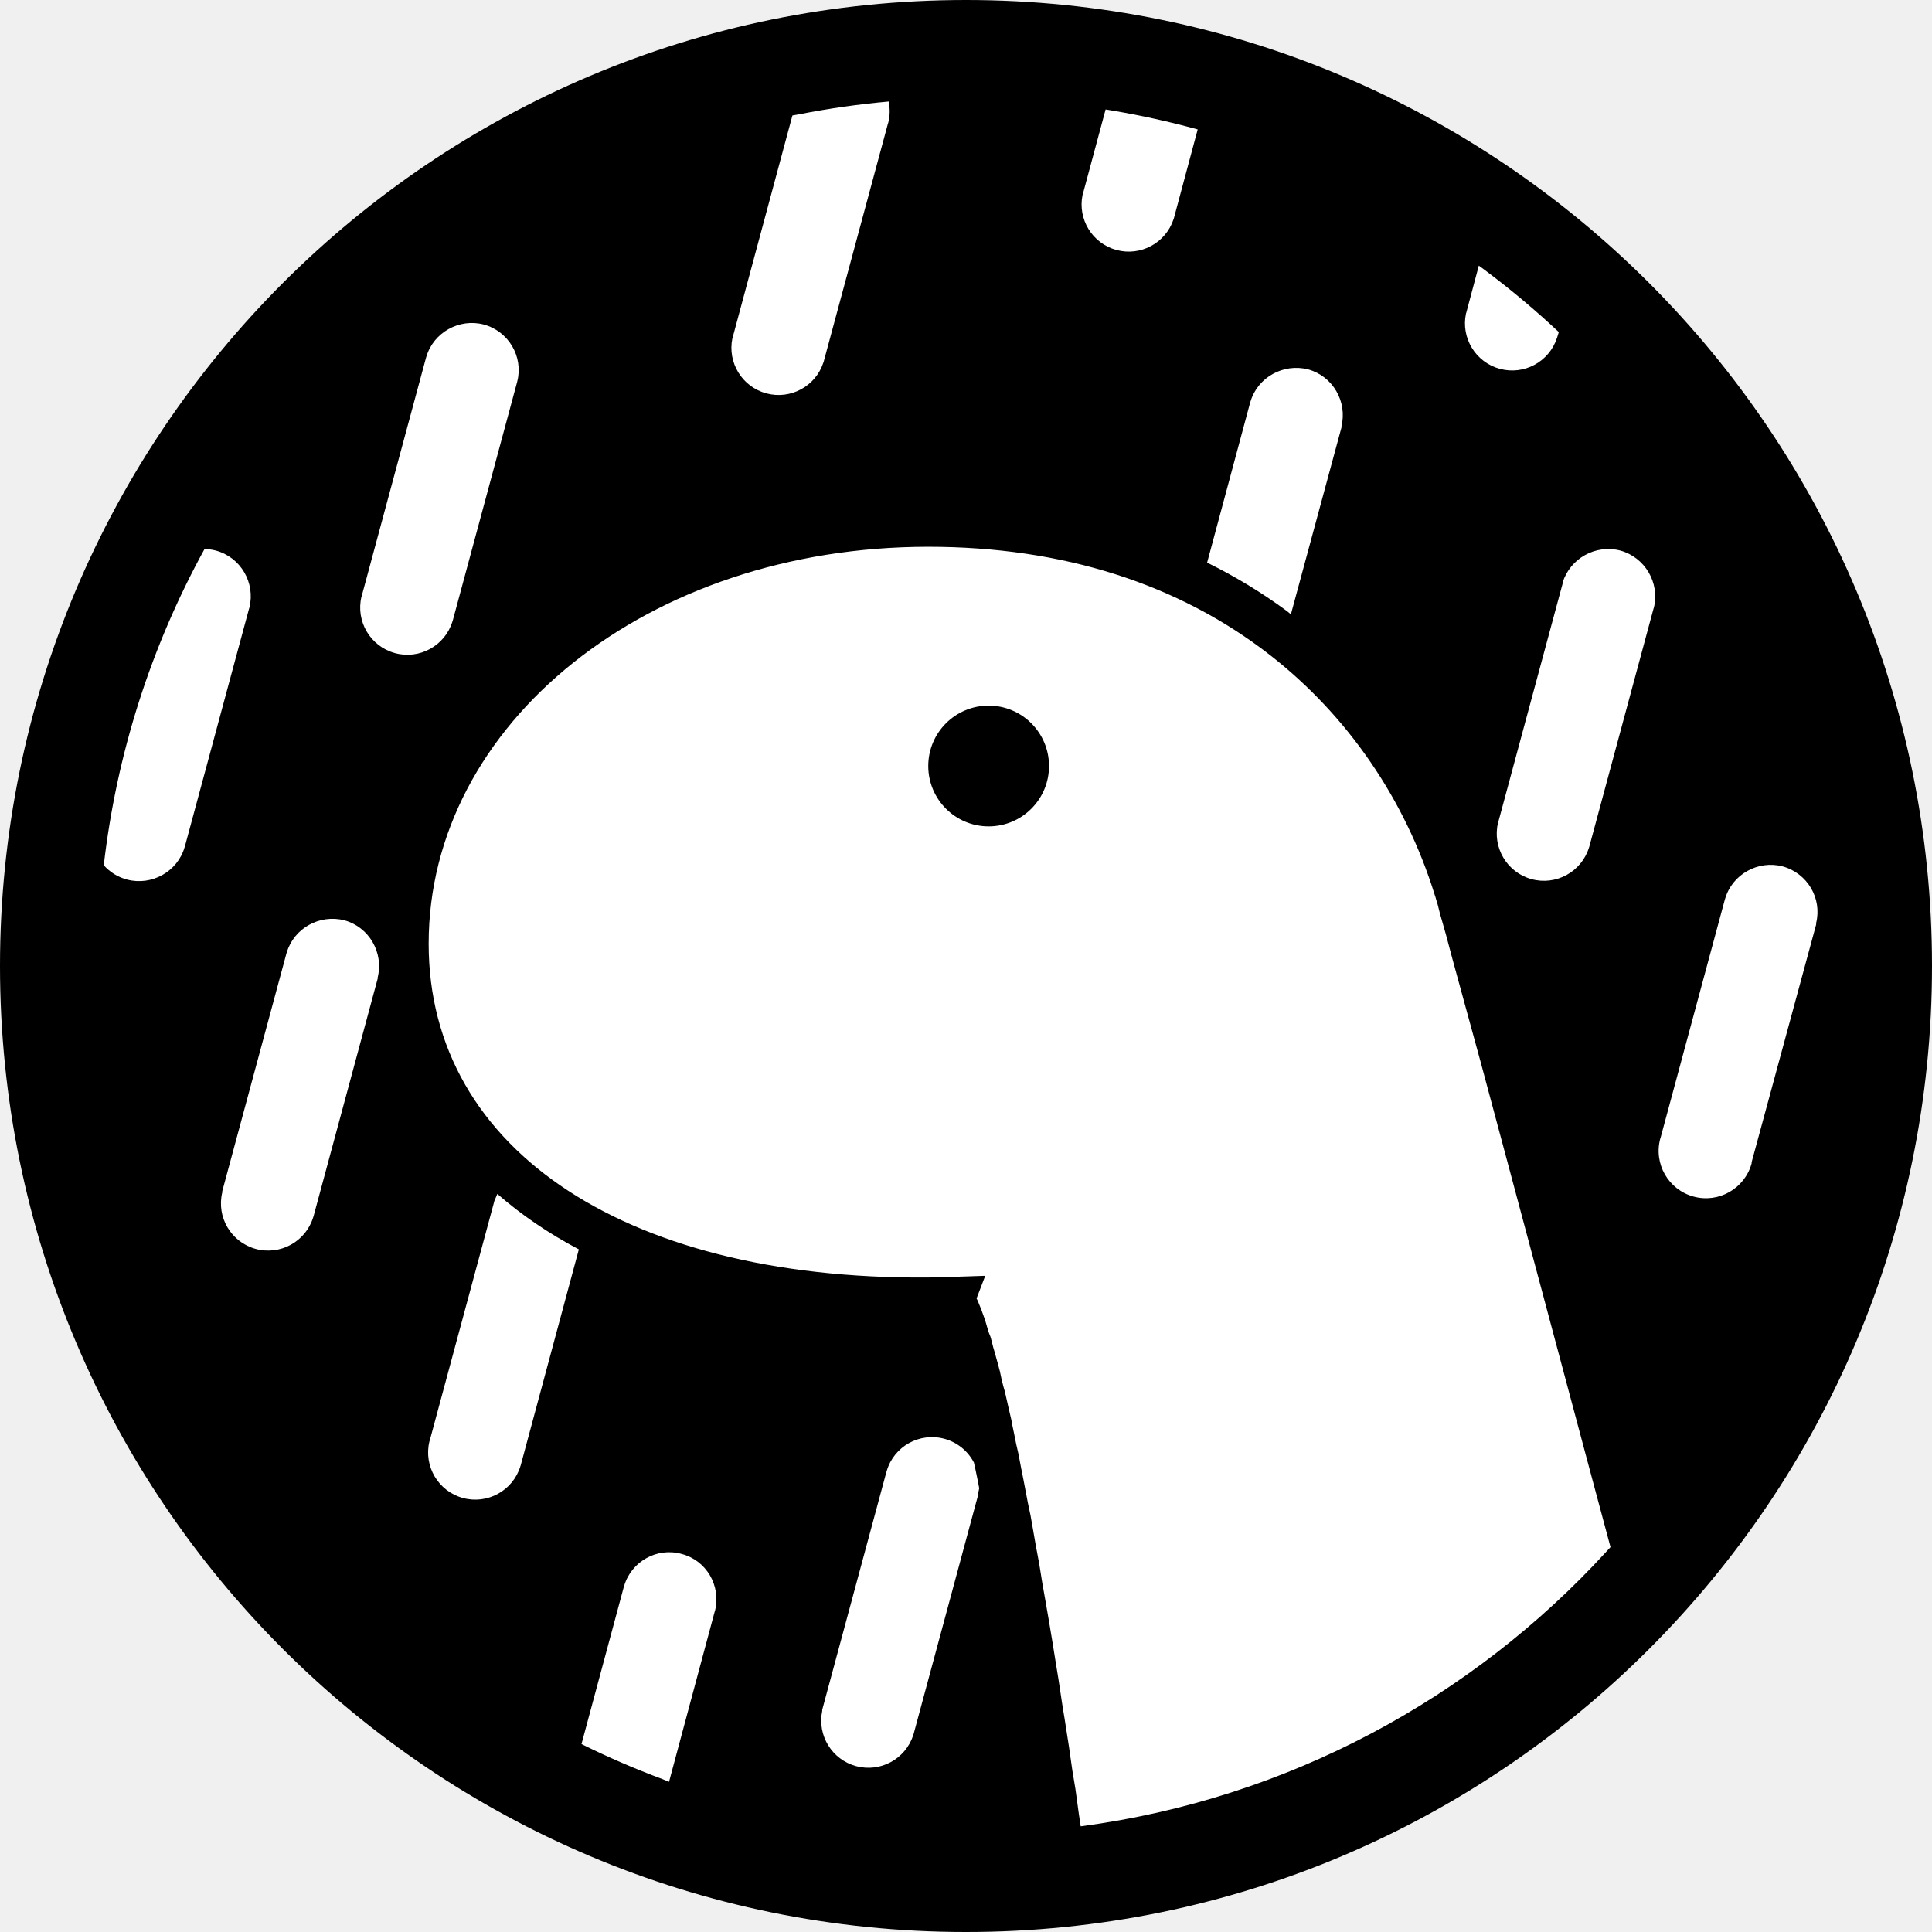
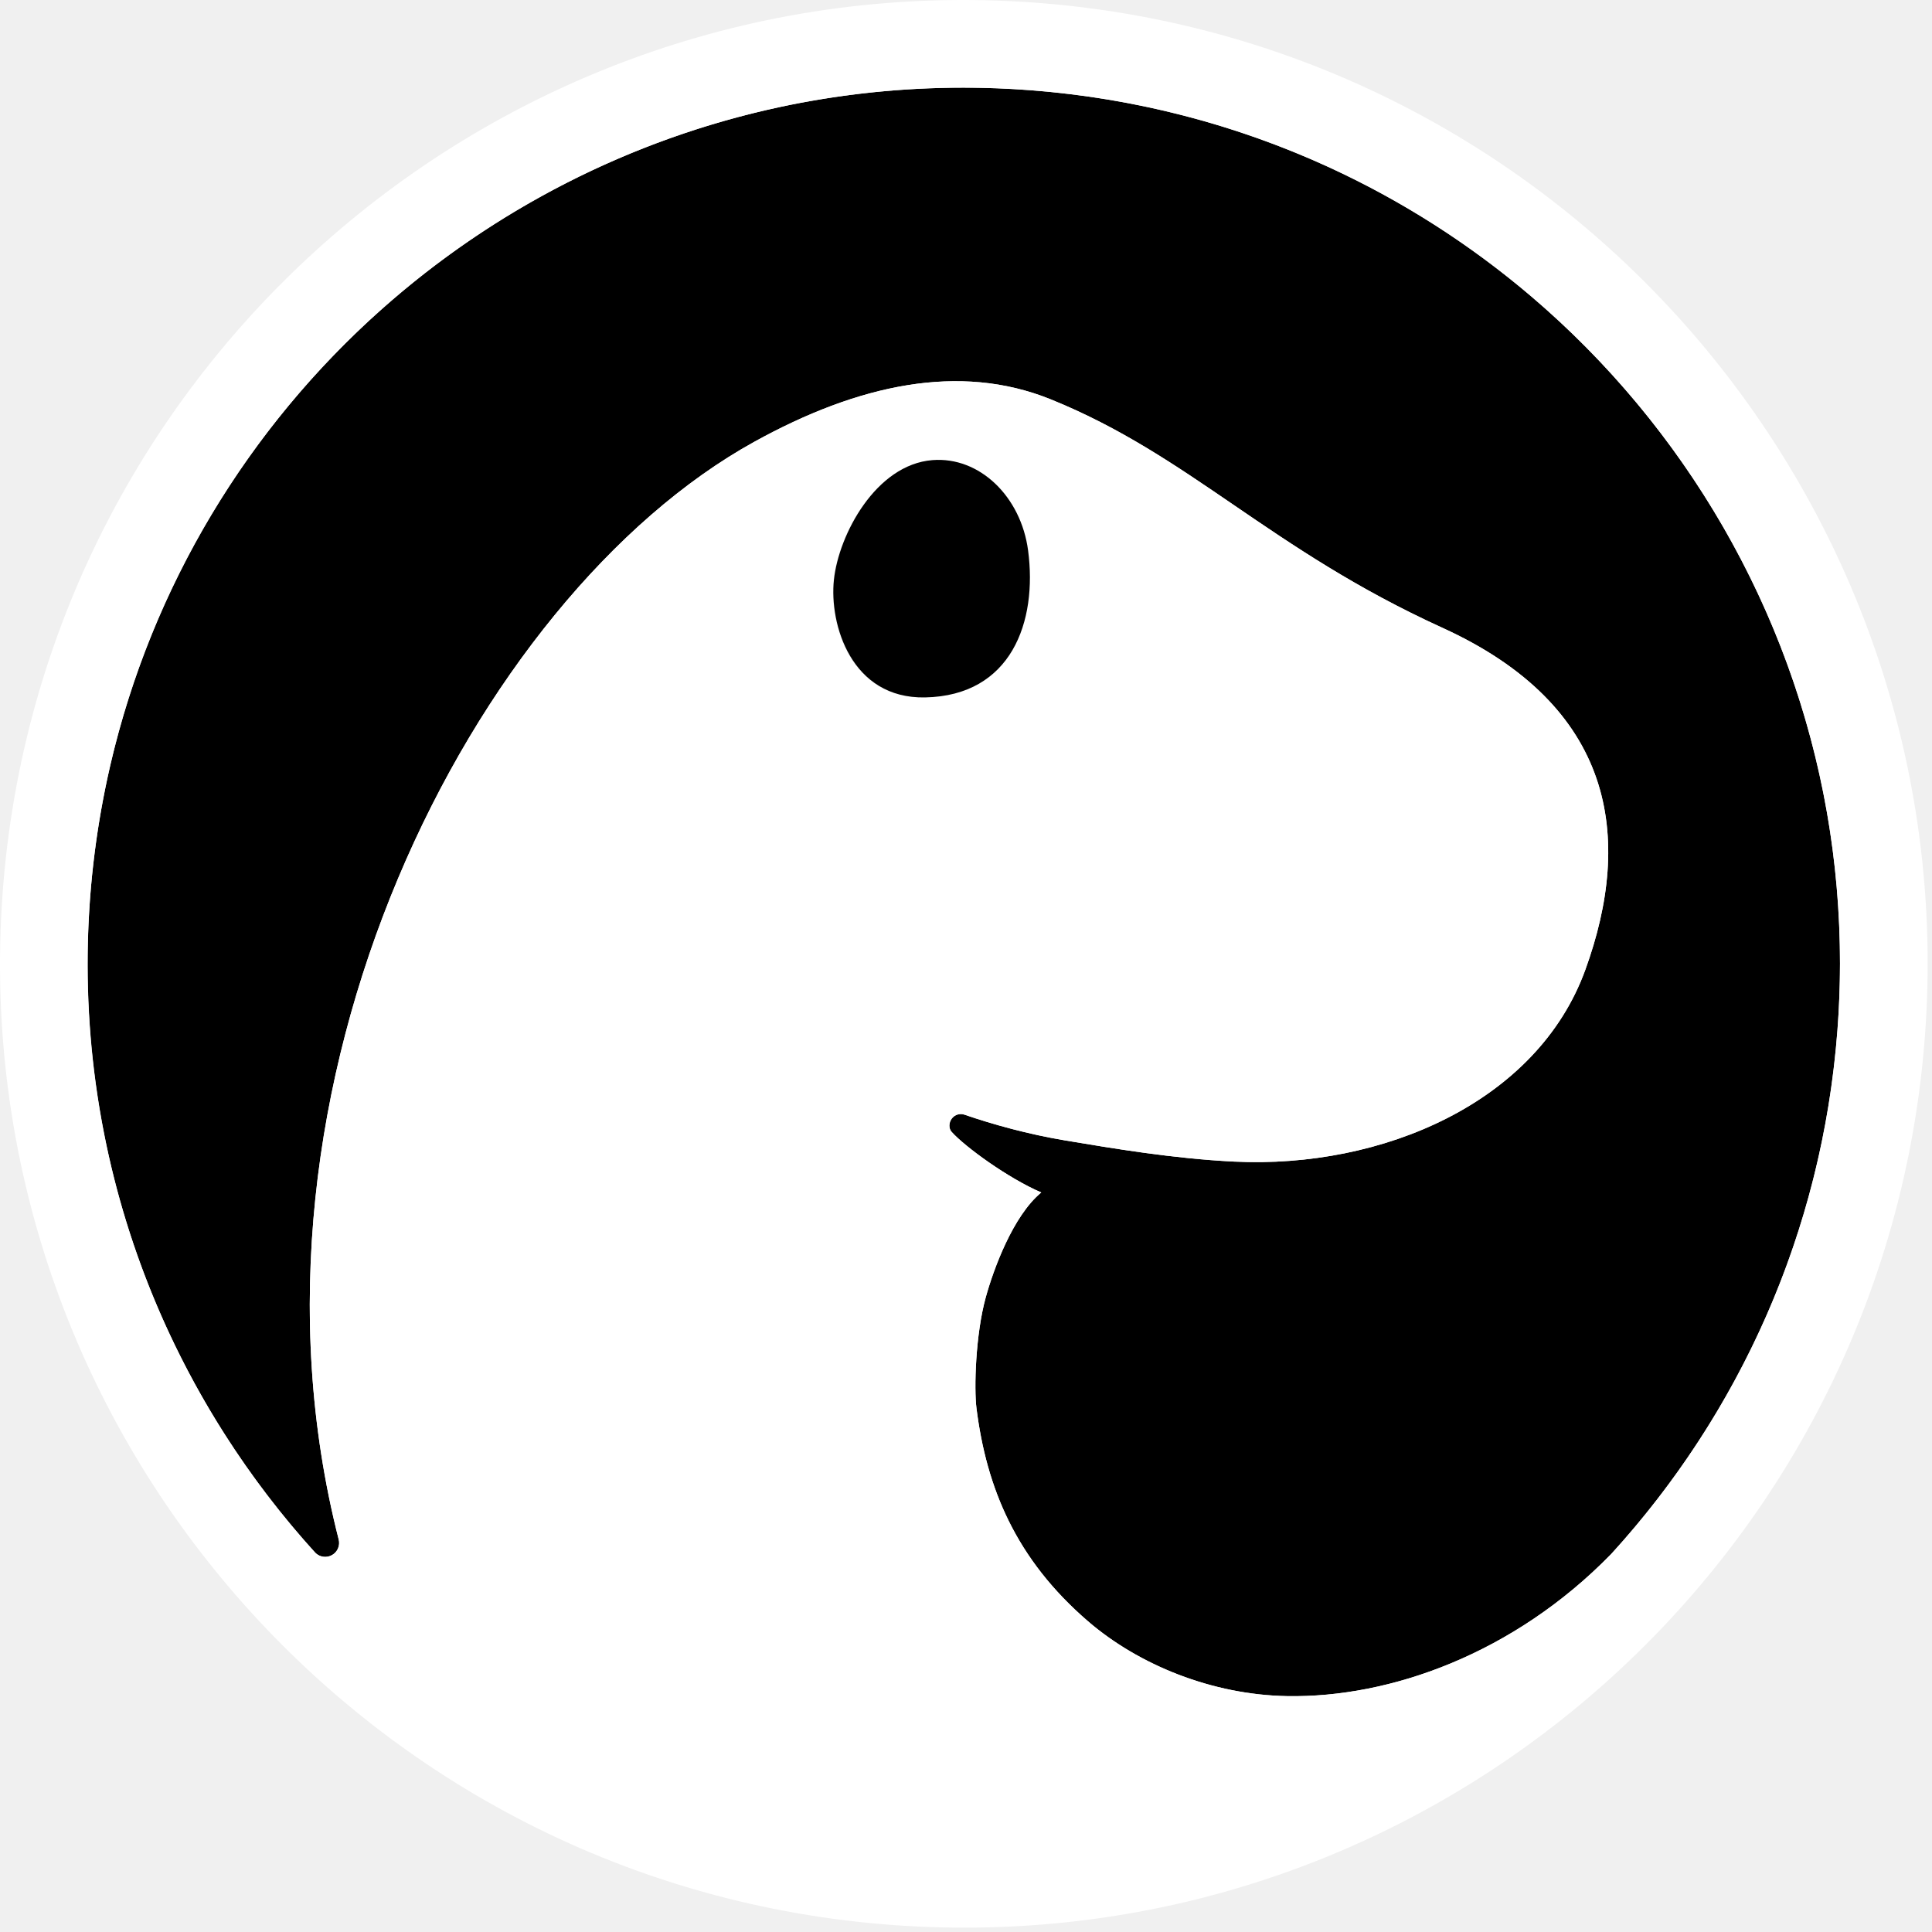
- <svg xmlns="http://www.w3.org/2000/svg" width="512" height="512" viewBox="0 0 5120 5120">
-   <path d="M2560 0a2560 2560 0 1 1 0 5120 2560 2560 0 0 1 0-5120z" />
-   <path fill="#fff" d="M2460 1449c-744 0-1324 469-1324 1052 0 550 533 901 1359 884l25-1 91-3-23 60 3 6a668 668 0 0 1 18 47l2 6 3 10 4 14 3 9 4 10 3 11 4 16 5 17 3 11 5 18 5 19 4 19 5 20 4 14 5 22 5 22 7 30 3 16 5 24 5 25 6 26 7 37 6 30 8 42 4 21 7 33 6 34 8 46 9 48 8 50 9 51 9 52 9 54 9 56 7 43 11 73 5 30 12 77 9 63 8 48 9 66 5 33c549-73 1037-339 1393-728l11-12-51-190-135-505-84-314-74-276-46-168-29-106-17-64-16-56-6-24-4-13-2-7-2-6c-78-251-229-473-435-634-242-189-549-288-907-288zm-654 2669c-65-18-133 20-152 85l-1 3-112 416a2287 2287 0 0 0 215 93l17 7 121-451 1-3c16-66-23-133-89-150zm697-305c-66-18-134 20-153 85l-1 3-170 630v3a125 125 0 0 0 241 65l1-3 170-630v-3l3-14 1-5-4-21-6-29-4-18a125 125 0 0 0-78-63zm-1185-649-8 19-1 4-170 630-1 3a125 125 0 0 0 241 66l1-3 154-572c-80-42-153-92-216-147zm-405-725c-66-17-134 21-153 85l-1 3-170 630v3a125 125 0 0 0 241 66l1-3 170-630v-3c16-66-23-133-88-151zm3811-143c-65-17-133 21-152 85l-1 3-170 630-1 3a125 125 0 0 0 242 66v-3l171-630v-4c16-65-23-132-89-150zM542 1455a2284 2284 0 0 0-267 838 124 124 0 0 0 62 38c65 17 133-21 152-85l1-3 170-630 1-3c16-66-23-133-89-151a127 127 0 0 0-30-4zm3752 4c-66-17-133 21-153 85v3l-170 630-1 3a125 125 0 0 0 241 66l1-3 170-630 1-3c16-66-24-133-89-151z" />
-   <path d="M2620 1870a160 160 0 1 1 0 320 160 160 0 0 1 0-320z" />
-   <path fill="#fff" d="M1282 860c-65-17-133 21-152 85l-1 3-170 630-1 3a125 125 0 0 0 241 66l1-3 170-630 1-4c16-65-23-132-89-150zm2185 119c-66-17-134 21-153 85l-1 3-114 424a1399 1399 0 0 1 211 128l11 9 134-495v-3c16-66-23-133-88-151zM2355 269a2299 2299 0 0 0-238 34l-17 3-158 587-1 3a125 125 0 0 0 241 65l1-3 170-630 1-3a124 124 0 0 0 1-56zm1564 435-33 124-1 3a125 125 0 0 0 241 65l1-3 4-13a2312 2312 0 0 0-197-165l-15-11zm-989-414-60 223-1 3a125 125 0 0 0 241 65l1-3 63-235a2286 2286 0 0 0-226-50l-18-3z" />
+ <svg xmlns="http://www.w3.org/2000/svg" width="100%" height="100%" viewBox="0 0 441 441" version="1.1" xml:space="preserve" style="fill-rule:evenodd;clip-rule:evenodd;stroke-linejoin:round;stroke-miterlimit:2;">
+   <g transform="matrix(1.02631,-2.08167e-17,2.08167e-17,1.02631,-0.525826,-0.525138)">
+     <path d="M37.965,296.635C26.441,271.766 20.009,244.065 20.009,214.873C20.009,207.318 20.439,199.863 21.278,192.531C22.129,185.123 23.39,177.852 25.036,170.742C34.286,130.852 55.801,95.64 85.384,69.301C110.233,47.207 140.674,31.444 174.043,24.299C187.212,21.486 200.872,20.006 214.875,20.006C219.783,20.011 224.727,20.2 229.701,20.579C253.285,22.38 275.571,28.317 295.904,37.625C312.305,45.143 327.486,54.87 341.064,66.426C375.17,95.48 398.957,135.953 406.867,181.369C408.757,192.255 409.742,203.45 409.742,214.873C409.738,219.789 409.548,224.74 409.168,229.721C407.731,248.545 403.659,266.542 397.34,283.379C388.521,306.83 375.308,328.136 358.706,346.294C337.113,368.342 309.673,378.152 286.755,377.744C270.09,377.447 253.784,370.816 242.516,361.114C226.42,347.253 219.918,331.409 217.69,313.729C217.136,309.334 217.461,297.358 219.748,289.066C221.453,282.885 225.777,270.948 232.1,265.727C224.703,262.541 215.183,255.604 212.182,252.274C211.445,251.455 211.54,250.174 212.2,249.292C212.861,248.41 214.02,248.062 215.057,248.435C221.416,250.618 229.161,252.771 237.327,254.137C248.067,255.932 261.424,258.194 274.955,258.859C307.946,260.479 342.407,245.67 353.103,216.207C363.798,186.744 359.649,157.602 321.279,140.121C282.909,122.64 265.185,101.856 234.183,89.32C213.934,81.131 191.396,85.992 168.257,98.78C105.931,133.223 50.092,242.048 75.833,342.873C76.201,344.252 75.58,345.705 74.328,346.392C73.156,347.036 71.713,346.852 70.741,345.962C63.25,337.731 56.454,328.857 50.445,319.433C45.796,312.139 41.623,304.524 37.965,296.635Z" />
+   </g>
+   <g transform="matrix(0.0920293,0.00428099,-0.00428099,0.0920293,-28.1272,-500.301)">
+     <path d="M3053.7,5296.9C4371.65,5296.9 5441.66,6366.91 5441.66,7684.86C5441.66,9002.81 4371.65,10072.8 3053.7,10072.8C1735.75,10072.8 665.74,9002.81 665.74,7684.86C665.74,6366.91 1735.75,5296.9 3053.7,5296.9ZM3745.03,8143.22C3594.12,8142.82 3444.31,8124.57 3323.87,8110.15C3232.29,8099.18 3144.99,8079.23 3073.1,8058.23C3061.36,8054.62 3048.65,8059.09 3041.75,8069.24C3034.86,8079.4 3034.46,8093.71 3043.09,8102.44C3078.21,8137.94 3187.74,8210.21 3271.7,8241.83C3204.04,8303.2 3162.1,8438.28 3146.33,8507.94C3125.17,8601.4 3127.75,8734.83 3136.19,8783.45C3170.14,8979.04 3250.69,9151.99 3436.99,9297.9C3567.4,9400.03 3752.28,9465.38 3937.88,9460.06C4194.01,9452.71 4495.48,9328.51 4724.65,9070.17C5023.25,8710.58 5208.52,8252.45 5223.47,7749.5C5259.08,6551.9 4315.7,5550.69 3118.1,5515.08C1920.51,5479.47 919.301,6422.86 883.689,7620.45C865.246,8240.66 1109.37,8808.21 1515.43,9216.2C1526.73,9227.39 1544.21,9229.43 1557.78,9221.14C1571.35,9212.85 1577.51,9196.36 1572.7,9181.2C1234.07,8072.55 1799.11,6832.64 2474.84,6417.1C2725.71,6262.82 2973.99,6197.06 3203.56,6277.7C3555.04,6401.15 3763.03,6623.26 4199.06,6797.93C4635.09,6972.59 4696.35,7294.74 4592.58,7628.14C4488.81,7961.54 4113,8144.17 3745.03,8143.22ZM2917.17,6442.51C2777.75,6459.97 2693.93,6637.44 2687.08,6749.42C2680.18,6861.39 2744.03,7042.7 2926.19,7030.63C3139.52,7016.49 3195.89,6830.7 3164.24,6654.94C3140.48,6522.94 3033.73,6427.9 2917.17,6442.51Z" style="fill:white;" />
+   </g>
+   <g transform="matrix(7.12289,0.543899,-0.543899,7.12289,-4867.49,-1040.55)">
+     <path d="M721.316,105.751C722.813,105.518 724.225,106.703 724.582,108.395C725.058,110.649 724.402,113.065 721.658,113.329C719.314,113.555 718.422,111.242 718.468,109.796C718.513,108.35 719.525,106.03 721.316,105.751Z" />
+   </g>
</svg>
